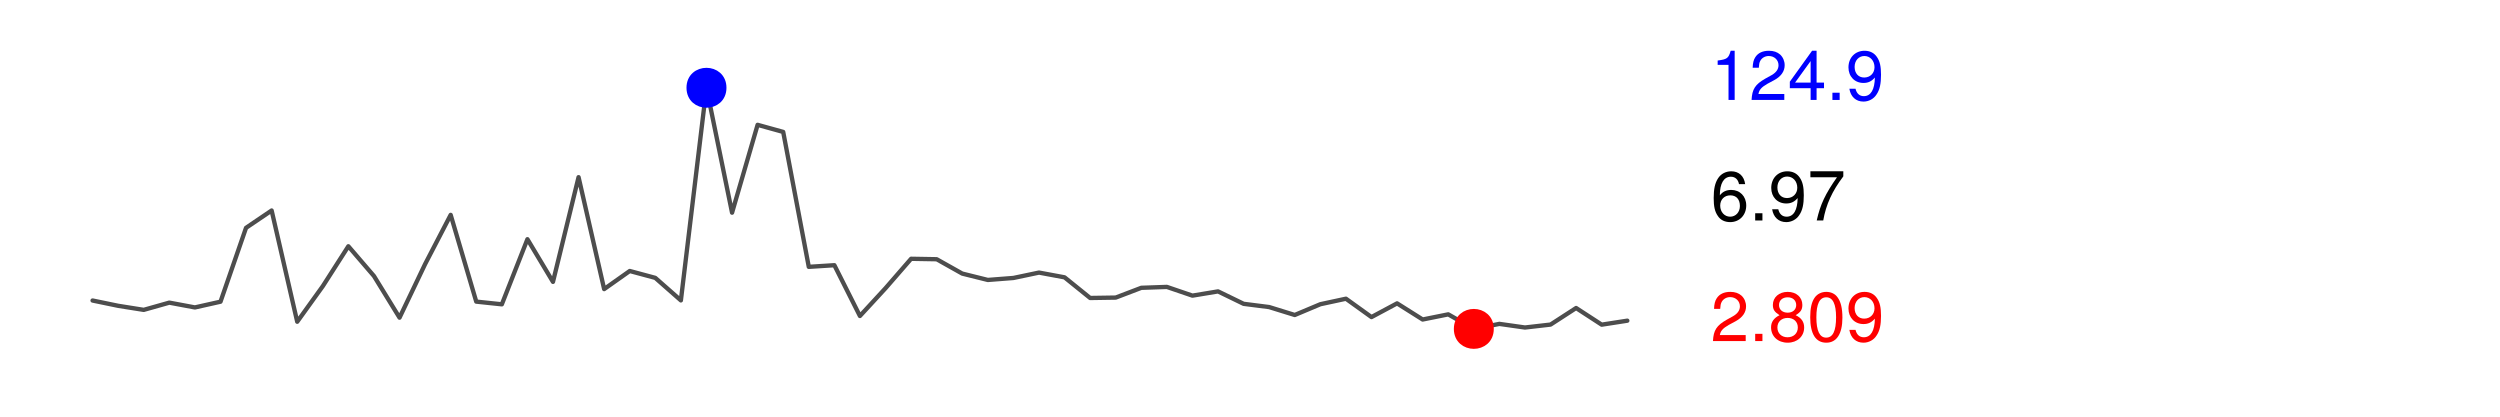
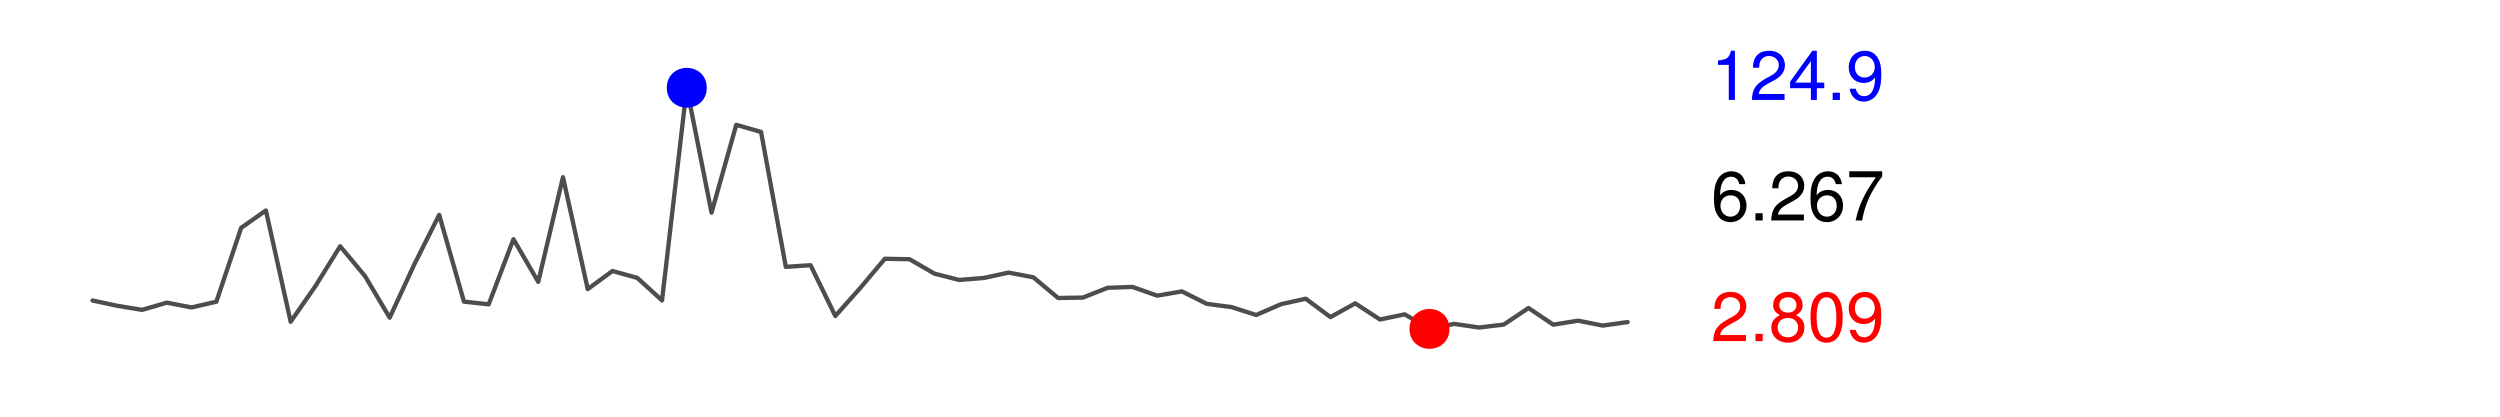
<svg xmlns="http://www.w3.org/2000/svg" xmlns:xlink="http://www.w3.org/1999/xlink" width="216pt" height="36pt" viewBox="0 0 216 36" version="1.1">
  <defs>
    <g>
      <symbol overflow="visible" id="glyph0-0">
        <path style="stroke:none;" d="" />
      </symbol>
      <symbol overflow="visible" id="glyph0-1">
        <path style="stroke:none;" d="M 3.031 -0.516 L 0.797 -0.516 C 0.859 -0.875 1.047 -1.094 1.562 -1.391 L 2.172 -1.719 C 2.766 -2.047 3.062 -2.484 3.062 -3 C 3.062 -3.359 2.922 -3.688 2.672 -3.922 C 2.422 -4.141 2.109 -4.25 1.703 -4.25 C 1.156 -4.25 0.766 -4.062 0.531 -3.703 C 0.375 -3.469 0.312 -3.203 0.297 -2.781 L 0.828 -2.781 C 0.844 -3.062 0.875 -3.234 0.953 -3.375 C 1.094 -3.641 1.375 -3.797 1.688 -3.797 C 2.172 -3.797 2.531 -3.453 2.531 -3 C 2.531 -2.656 2.328 -2.375 1.953 -2.156 L 1.391 -1.844 C 0.516 -1.344 0.25 -0.938 0.203 0 L 3.031 0 L 3.031 -0.516 Z M 3.031 -0.516 " />
      </symbol>
      <symbol overflow="visible" id="glyph0-2">
        <path style="stroke:none;" d="M 1.141 -0.625 L 0.516 -0.625 L 0.516 0 L 1.141 0 L 1.141 -0.625 Z M 1.141 -0.625 " />
      </symbol>
      <symbol overflow="visible" id="glyph0-3">
        <path style="stroke:none;" d="M 2.344 -2.234 C 2.781 -2.5 2.922 -2.719 2.922 -3.125 C 2.922 -3.781 2.406 -4.25 1.656 -4.25 C 0.906 -4.25 0.375 -3.781 0.375 -3.125 C 0.375 -2.719 0.516 -2.516 0.953 -2.234 C 0.469 -2 0.219 -1.656 0.219 -1.188 C 0.219 -0.406 0.812 0.141 1.656 0.141 C 2.484 0.141 3.078 -0.406 3.078 -1.172 C 3.078 -1.656 2.844 -2 2.344 -2.234 Z M 1.656 -3.781 C 2.094 -3.781 2.391 -3.516 2.391 -3.109 C 2.391 -2.719 2.094 -2.453 1.656 -2.453 C 1.203 -2.453 0.906 -2.719 0.906 -3.109 C 0.906 -3.516 1.203 -3.781 1.656 -3.781 Z M 1.656 -2 C 2.172 -2 2.531 -1.672 2.531 -1.172 C 2.531 -0.672 2.172 -0.328 1.641 -0.328 C 1.125 -0.328 0.766 -0.672 0.766 -1.172 C 0.766 -1.672 1.125 -2 1.656 -2 Z M 1.656 -2 " />
      </symbol>
      <symbol overflow="visible" id="glyph0-4">
        <path style="stroke:none;" d="M 1.656 -4.25 C 1.25 -4.25 0.891 -4.078 0.672 -3.781 C 0.391 -3.406 0.266 -2.844 0.266 -2.062 C 0.266 -0.625 0.734 0.141 1.656 0.141 C 2.547 0.141 3.047 -0.625 3.047 -2.016 C 3.047 -2.844 2.906 -3.406 2.625 -3.781 C 2.406 -4.094 2.047 -4.25 1.656 -4.25 Z M 1.656 -3.781 C 2.219 -3.781 2.5 -3.203 2.5 -2.062 C 2.5 -0.859 2.219 -0.297 1.641 -0.297 C 1.078 -0.297 0.797 -0.891 0.797 -2.047 C 0.797 -3.219 1.078 -3.781 1.656 -3.781 Z M 1.656 -3.781 " />
      </symbol>
      <symbol overflow="visible" id="glyph0-5">
        <path style="stroke:none;" d="M 0.312 -0.969 C 0.422 -0.281 0.875 0.141 1.531 0.141 C 1.984 0.141 2.422 -0.094 2.656 -0.469 C 2.938 -0.875 3.047 -1.406 3.047 -2.172 C 3.047 -2.891 2.953 -3.344 2.688 -3.719 C 2.453 -4.062 2.094 -4.25 1.625 -4.25 C 0.812 -4.25 0.234 -3.656 0.234 -2.812 C 0.234 -2.031 0.766 -1.469 1.531 -1.469 C 1.938 -1.469 2.234 -1.609 2.516 -1.938 C 2.5 -0.906 2.172 -0.328 1.562 -0.328 C 1.188 -0.328 0.938 -0.562 0.844 -0.969 L 0.312 -0.969 Z M 1.609 -3.797 C 2.109 -3.797 2.484 -3.391 2.484 -2.828 C 2.484 -2.312 2.109 -1.938 1.594 -1.938 C 1.094 -1.938 0.766 -2.297 0.766 -2.859 C 0.766 -3.406 1.125 -3.797 1.609 -3.797 Z M 1.609 -3.797 " />
      </symbol>
      <symbol overflow="visible" id="glyph0-6">
        <path style="stroke:none;" d="M 1.547 -3.031 L 1.547 0 L 2.078 0 L 2.078 -4.25 L 1.734 -4.25 C 1.547 -3.594 1.422 -3.516 0.609 -3.406 L 0.609 -3.031 L 1.547 -3.031 Z M 1.547 -3.031 " />
      </symbol>
      <symbol overflow="visible" id="glyph0-7">
        <path style="stroke:none;" d="M 1.969 -1.016 L 1.969 0 L 2.484 0 L 2.484 -1.016 L 3.125 -1.016 L 3.125 -1.5 L 2.484 -1.5 L 2.484 -4.25 L 2.094 -4.25 L 0.172 -1.578 L 0.172 -1.016 L 1.969 -1.016 Z M 1.969 -1.5 L 0.625 -1.5 L 1.969 -3.359 L 1.969 -1.5 Z M 1.969 -1.5 " />
      </symbol>
      <symbol overflow="visible" id="glyph0-8">
        <path style="stroke:none;" d="M 2.984 -3.141 C 2.891 -3.844 2.438 -4.25 1.781 -4.25 C 1.312 -4.25 0.891 -4.031 0.641 -3.641 C 0.375 -3.234 0.266 -2.719 0.266 -1.938 C 0.266 -1.219 0.359 -0.766 0.625 -0.391 C 0.844 -0.047 1.219 0.141 1.688 0.141 C 2.5 0.141 3.078 -0.469 3.078 -1.297 C 3.078 -2.094 2.531 -2.641 1.781 -2.641 C 1.359 -2.641 1.031 -2.484 0.797 -2.172 C 0.797 -3.203 1.141 -3.781 1.75 -3.781 C 2.125 -3.781 2.375 -3.547 2.453 -3.141 L 2.984 -3.141 Z M 1.703 -2.172 C 2.219 -2.172 2.531 -1.828 2.531 -1.25 C 2.531 -0.719 2.172 -0.328 1.688 -0.328 C 1.203 -0.328 0.828 -0.734 0.828 -1.281 C 0.828 -1.812 1.188 -2.172 1.703 -2.172 Z M 1.703 -2.172 " />
      </symbol>
      <symbol overflow="visible" id="glyph0-9">
        <path style="stroke:none;" d="M 3.125 -4.25 L 0.281 -4.25 L 0.281 -3.734 L 2.578 -3.734 C 1.562 -2.281 1.141 -1.391 0.828 0 L 1.391 0 C 1.625 -1.359 2.156 -2.531 3.125 -3.812 L 3.125 -4.25 Z M 3.125 -4.25 " />
      </symbol>
    </g>
    <clipPath id="clip1">
      <path d="M 0 0 L 217 0 L 217 37 L 0 37 Z M 0 0 " />
    </clipPath>
  </defs>
  <g id="surface0">
    <rect x="0" y="0" width="216" height="36" style="fill:rgb(100%,100%,100%);fill-opacity:0;stroke:none;" />
    <g clip-path="url(#clip1)" clip-rule="nonzero">
-       <path style="fill:none;stroke-width:0.375;stroke-linecap:round;stroke-linejoin:round;stroke:rgb(30.196%,30.196%,30.196%);stroke-opacity:1;stroke-miterlimit:10;" d="M 8 25.965 L 8 25.965 L 10.211 26.422 L 12.418 26.773 L 14.629 26.148 L 16.84 26.562 L 19.051 26.066 L 21.258 19.684 L 23.469 18.188 L 25.68 27.797 L 27.891 24.723 L 30.098 21.277 L 32.309 23.848 L 34.52 27.445 L 36.73 22.816 L 38.938 18.566 L 41.148 26.059 L 43.359 26.293 L 45.57 20.668 L 47.777 24.352 L 49.988 15.309 L 52.199 24.977 L 54.41 23.414 L 56.617 24.008 L 58.828 25.953 L 61.039 7.582 L 63.25 18.375 L 65.457 10.785 L 67.668 11.398 L 69.879 23.055 L 72.09 22.914 L 74.297 27.301 L 76.508 24.902 L 78.719 22.359 L 80.93 22.398 L 83.137 23.637 L 85.348 24.188 L 87.559 24.016 L 89.77 23.551 L 91.977 23.961 L 94.188 25.746 L 96.398 25.711 L 98.609 24.867 L 100.816 24.789 L 103.027 25.543 L 105.238 25.176 L 107.449 26.25 L 109.656 26.531 L 111.867 27.215 L 114.078 26.285 L 116.289 25.809 L 118.496 27.395 L 120.707 26.211 L 122.918 27.605 L 125.129 27.16 L 127.336 28.418 L 129.547 27.984 L 131.758 28.297 L 133.969 28.043 L 136.176 26.613 L 138.387 28.051 L 140.598 27.707 " />
-       <path style="fill-rule:nonzero;fill:rgb(100%,0%,0%);fill-opacity:1;stroke-width:0.75;stroke-linecap:round;stroke-linejoin:round;stroke:rgb(100%,0%,0%);stroke-opacity:1;stroke-miterlimit:10;" d="M 128.688 28.418 C 128.688 30.215 125.988 30.215 125.988 28.418 C 125.988 26.617 128.688 26.617 128.688 28.418 " />
-       <path style="fill-rule:nonzero;fill:rgb(0%,0%,100%);fill-opacity:1;stroke-width:0.75;stroke-linecap:round;stroke-linejoin:round;stroke:rgb(0%,0%,100%);stroke-opacity:1;stroke-miterlimit:10;" d="M 62.391 7.582 C 62.391 9.383 59.688 9.383 59.688 7.582 C 59.688 5.785 62.391 5.785 62.391 7.582 " />
+       <path style="fill:none;stroke-width:0.375;stroke-linecap:round;stroke-linejoin:round;stroke:rgb(30.196%,30.196%,30.196%);stroke-opacity:1;stroke-miterlimit:10;" d="M 8 25.965 L 8 25.965 L 10.141 26.422 L 12.277 26.773 L 14.418 26.148 L 16.555 26.562 L 18.695 26.066 L 20.836 19.684 L 22.973 18.188 L 25.113 27.797 L 27.25 24.723 L 29.391 21.277 L 31.531 23.848 L 33.668 27.445 L 35.809 22.816 L 37.945 18.566 L 40.086 26.059 L 42.223 26.293 L 44.363 20.668 L 46.504 24.352 L 48.641 15.309 L 50.781 24.977 L 52.918 23.414 L 55.059 24.008 L 57.199 25.953 L 59.336 7.582 L 61.477 18.375 L 63.613 10.785 L 65.754 11.398 L 67.895 23.055 L 70.031 22.914 L 72.172 27.301 L 74.309 24.902 L 76.449 22.359 L 78.59 22.398 L 80.727 23.637 L 82.867 24.188 L 85.004 24.016 L 87.145 23.551 L 89.285 23.961 L 91.422 25.746 L 93.562 25.711 L 95.699 24.867 L 97.84 24.789 L 99.98 25.543 L 102.117 25.176 L 104.258 26.25 L 106.395 26.531 L 108.535 27.215 L 110.672 26.285 L 112.812 25.809 L 114.953 27.395 L 117.09 26.211 L 119.23 27.605 L 121.367 27.16 L 123.508 28.418 L 125.648 27.984 L 127.785 28.297 L 129.926 28.043 L 132.062 26.613 L 134.203 28.051 L 136.344 27.707 L 138.48 28.129 L 140.621 27.828 " />
+       <path style="fill-rule:nonzero;fill:rgb(100%,0%,0%);fill-opacity:1;stroke-width:0.75;stroke-linecap:round;stroke-linejoin:round;stroke:rgb(100%,0%,0%);stroke-opacity:1;stroke-miterlimit:10;" d="M 124.859 28.418 C 124.859 30.215 122.156 30.215 122.156 28.418 C 122.156 26.617 124.859 26.617 124.859 28.418 " />
+       <path style="fill-rule:nonzero;fill:rgb(0%,0%,100%);fill-opacity:1;stroke-width:0.75;stroke-linecap:round;stroke-linejoin:round;stroke:rgb(0%,0%,100%);stroke-opacity:1;stroke-miterlimit:10;" d="M 60.688 7.582 C 60.688 9.383 57.988 9.383 57.988 7.582 C 57.988 5.785 60.688 5.785 60.688 7.582 " />
      <g style="fill:rgb(100%,0%,0%);fill-opacity:1;">
-         <use xlink:href="#glyph0-1" x="147.797" y="29.468" />
-         <use xlink:href="#glyph0-2" x="151.133" y="29.468" />
-         <use xlink:href="#glyph0-3" x="152.801" y="29.468" />
-         <use xlink:href="#glyph0-4" x="156.137" y="29.468" />
-         <use xlink:href="#glyph0-5" x="159.473" y="29.468" />
+         <use xlink:href="#glyph0-1" x="147.82" y="29.468" />
+         <use xlink:href="#glyph0-2" x="151.156" y="29.468" />
+         <use xlink:href="#glyph0-3" x="152.824" y="29.468" />
+         <use xlink:href="#glyph0-4" x="156.16" y="29.468" />
+         <use xlink:href="#glyph0-5" x="159.496" y="29.468" />
      </g>
      <g style="fill:rgb(0%,0%,100%);fill-opacity:1;">
-         <use xlink:href="#glyph0-6" x="147.797" y="8.636" />
-         <use xlink:href="#glyph0-1" x="151.133" y="8.636" />
-         <use xlink:href="#glyph0-7" x="154.469" y="8.636" />
-         <use xlink:href="#glyph0-2" x="157.805" y="8.636" />
-         <use xlink:href="#glyph0-5" x="159.473" y="8.636" />
+         <use xlink:href="#glyph0-6" x="147.82" y="8.636" />
+         <use xlink:href="#glyph0-1" x="151.156" y="8.636" />
+         <use xlink:href="#glyph0-7" x="154.492" y="8.636" />
+         <use xlink:href="#glyph0-2" x="157.828" y="8.636" />
+         <use xlink:href="#glyph0-5" x="159.496" y="8.636" />
      </g>
      <g style="fill:rgb(0%,0%,0%);fill-opacity:1;">
-         <use xlink:href="#glyph0-8" x="147.797" y="19.05" />
-         <use xlink:href="#glyph0-2" x="151.133" y="19.05" />
-         <use xlink:href="#glyph0-5" x="152.801" y="19.05" />
-         <use xlink:href="#glyph0-9" x="156.137" y="19.05" />
+         <use xlink:href="#glyph0-8" x="147.82" y="19.05" />
+         <use xlink:href="#glyph0-2" x="151.156" y="19.05" />
+         <use xlink:href="#glyph0-1" x="152.824" y="19.05" />
+         <use xlink:href="#glyph0-8" x="156.16" y="19.05" />
+         <use xlink:href="#glyph0-9" x="159.496" y="19.05" />
      </g>
    </g>
  </g>
</svg>
